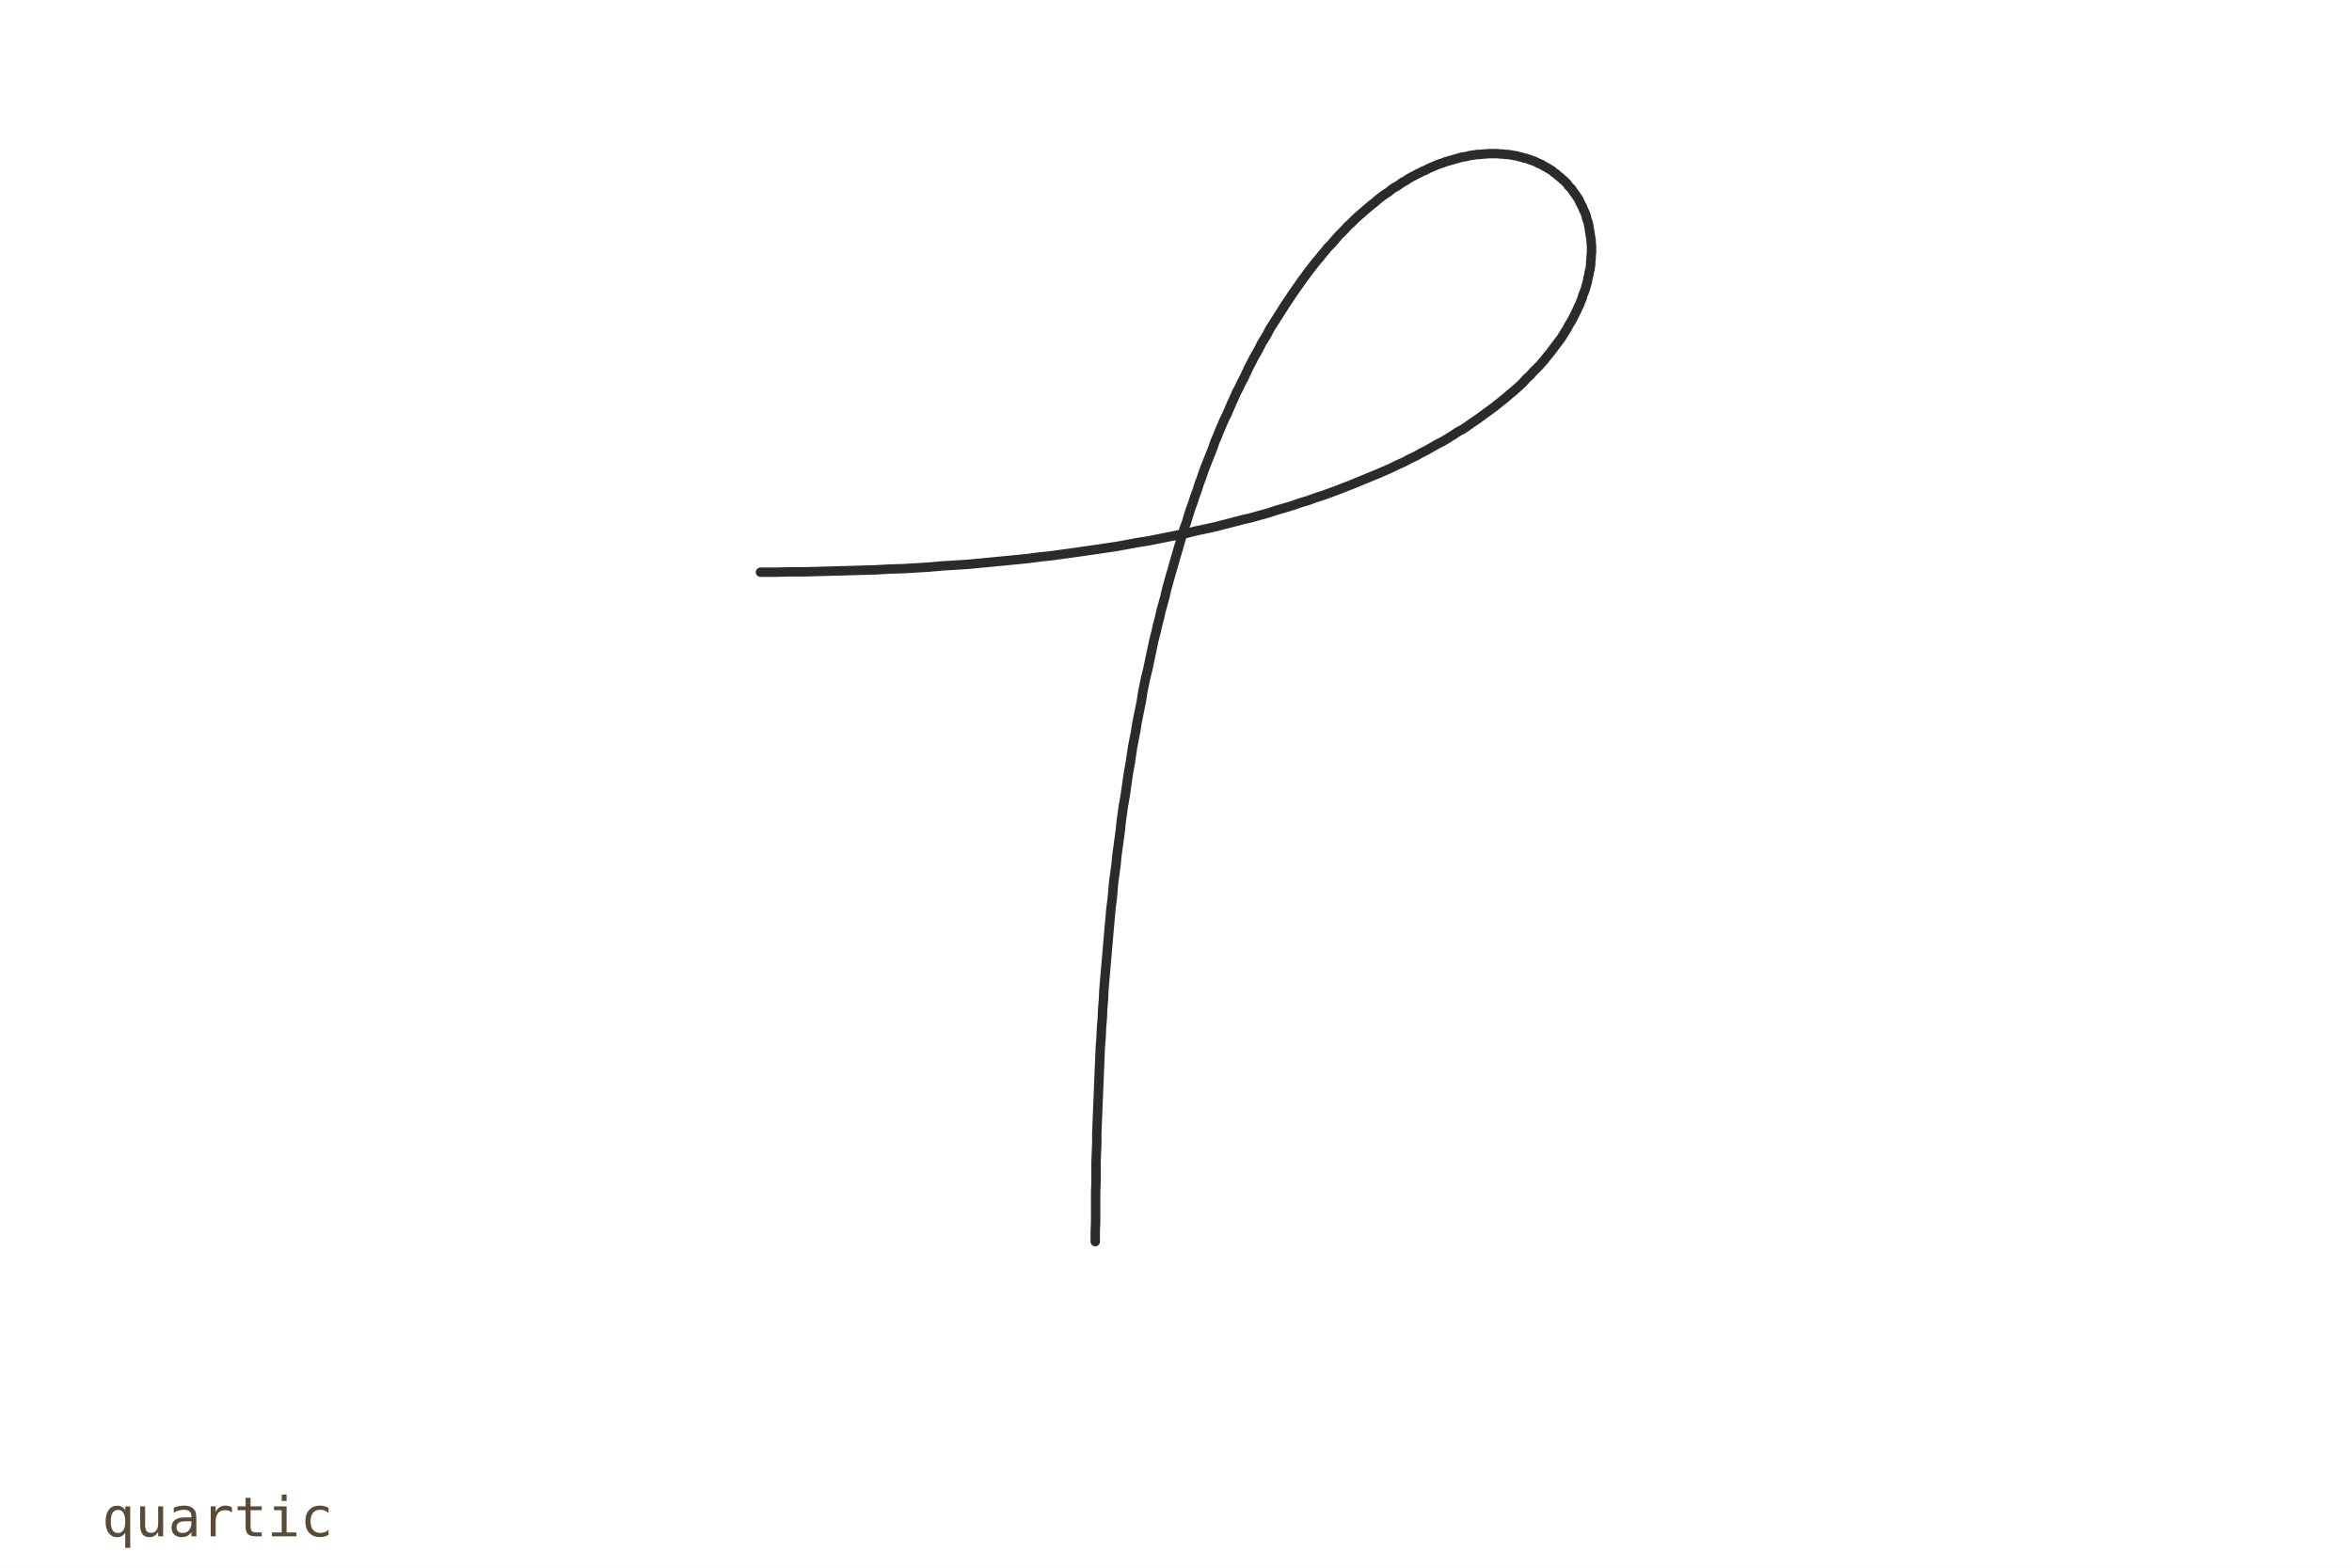
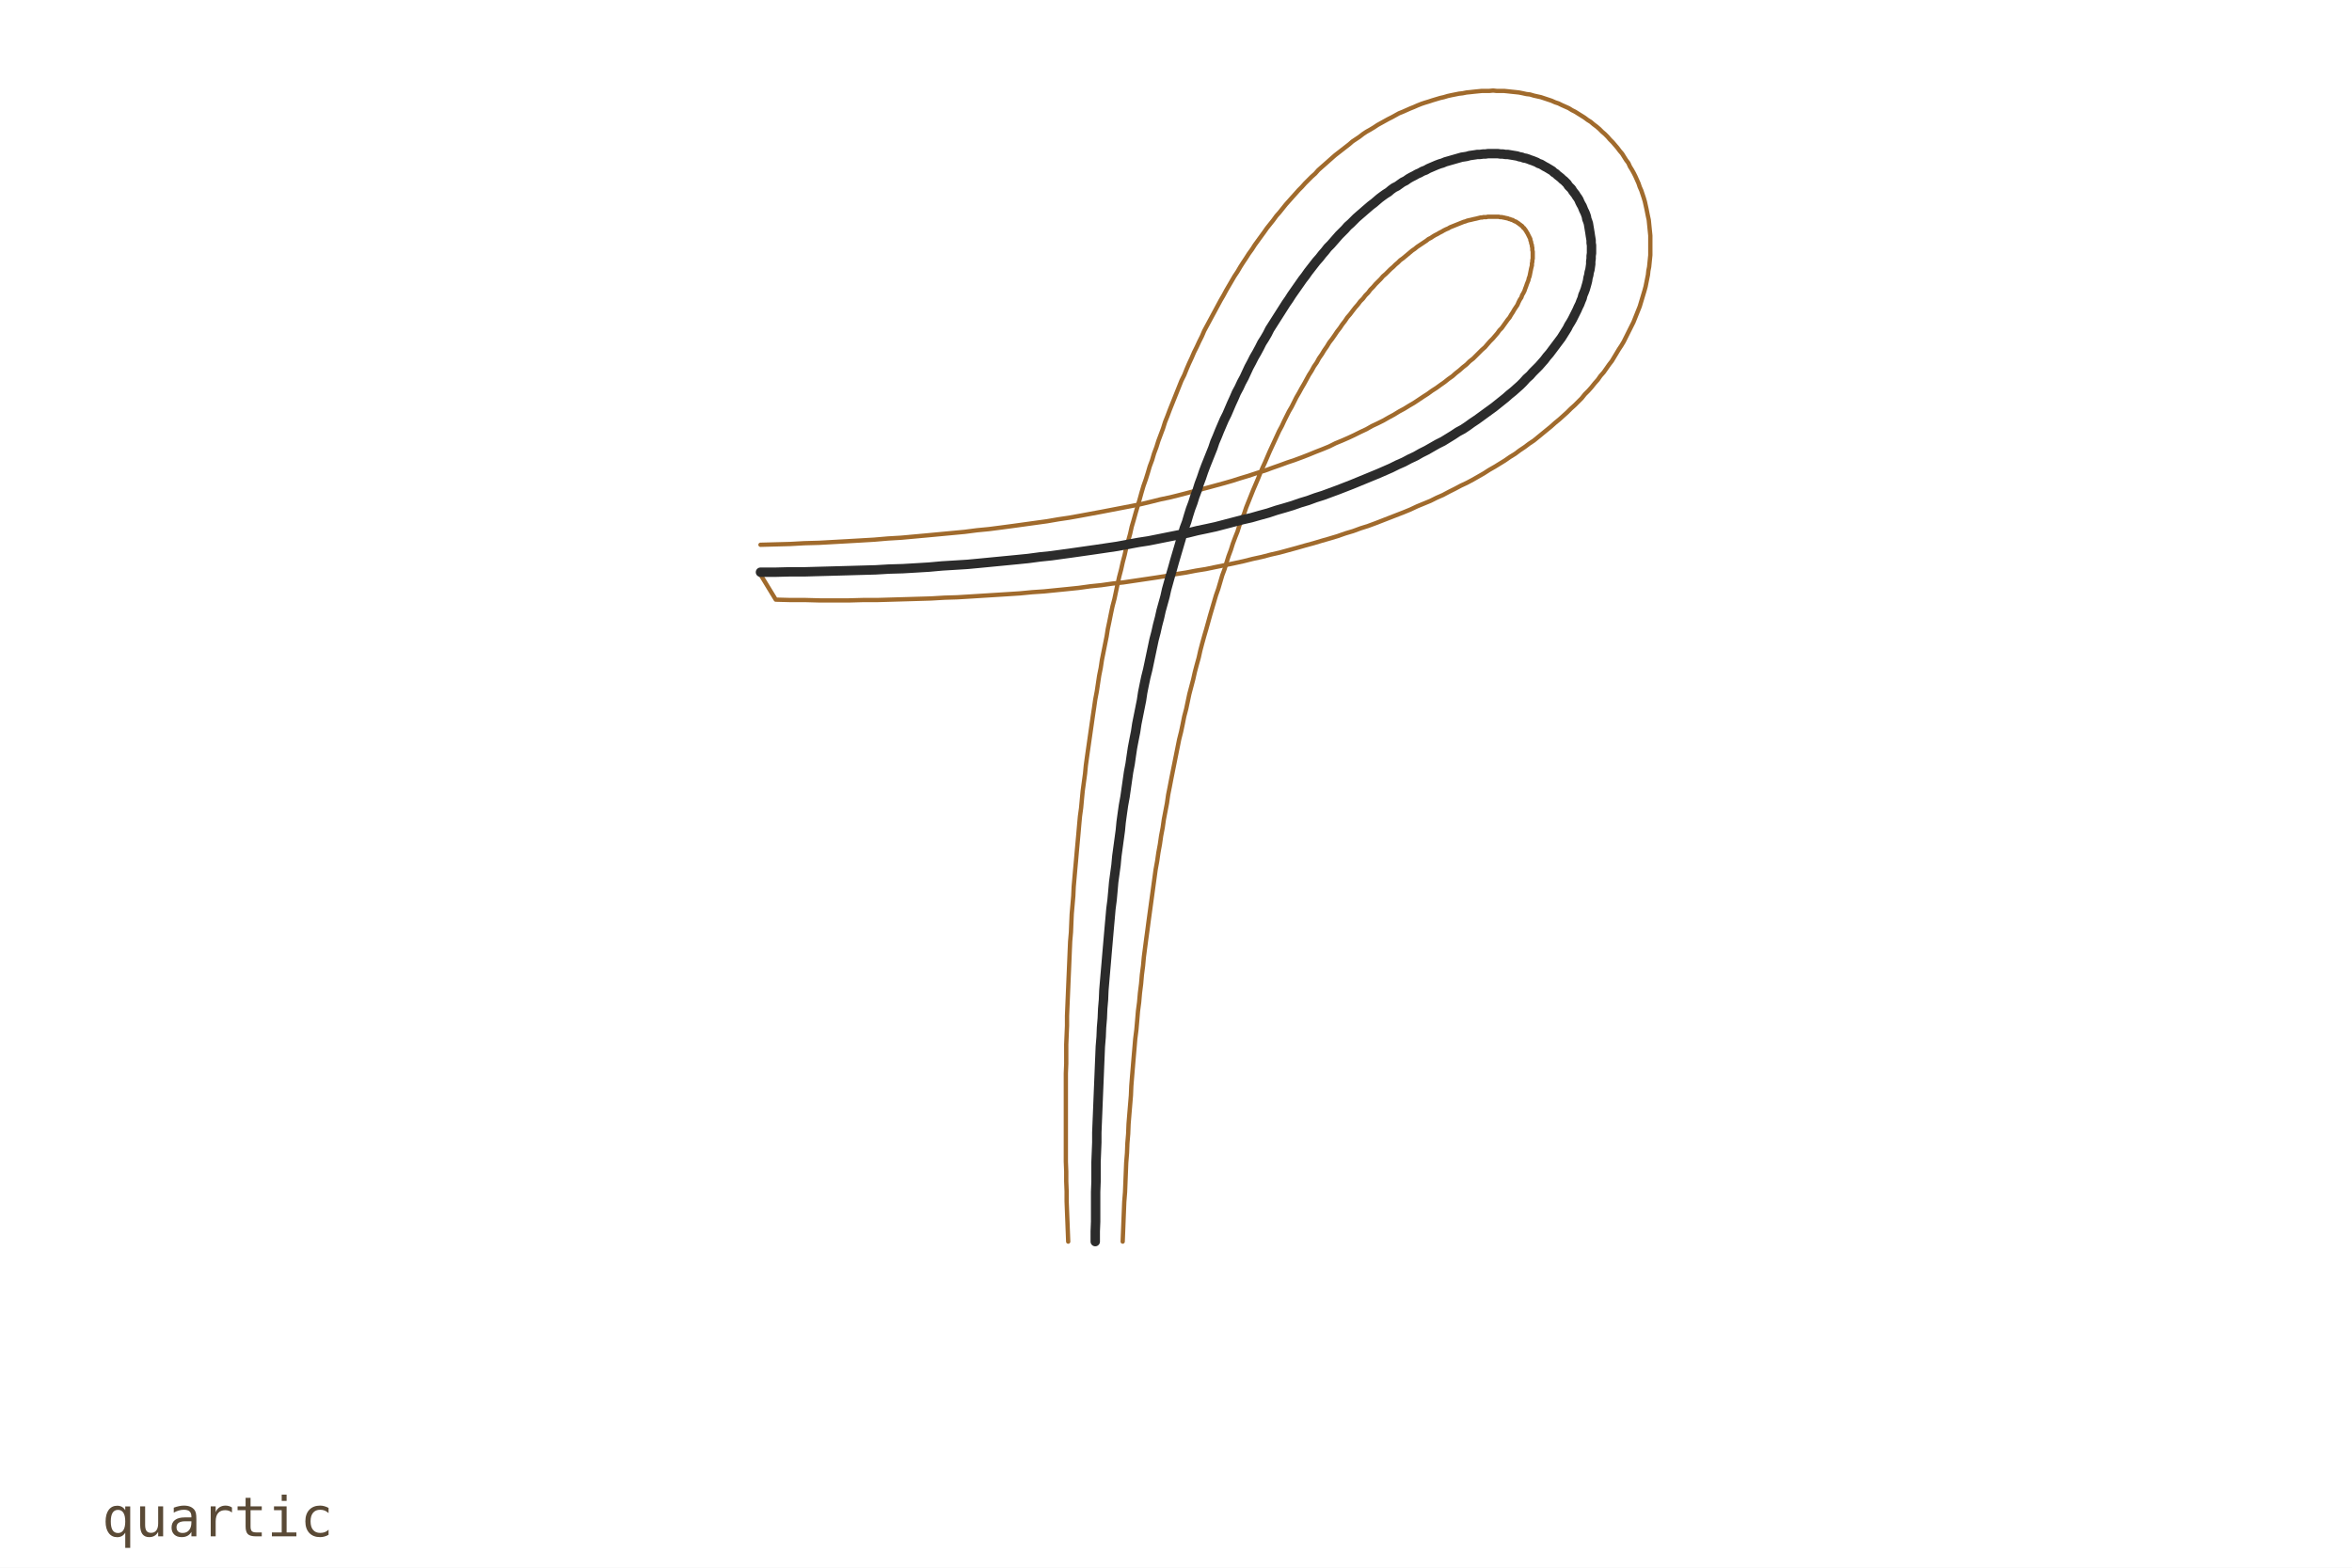
<svg xmlns="http://www.w3.org/2000/svg" viewBox="0 0 600 400" width="600" height="400" role="img" aria-label="quartic">
  <rect width="600" height="400" fill="#fff" />
+   <path d="M 286.4 316.8 L 286.5 314.3 L 286.6 311.7 L 286.7 309.2 L 286.8 306.7 L 287.0 304.2 L 287.1 301.7 L 287.2 299.2 L 287.3 296.7 L 287.5 294.2 L 287.6 291.7 L 287.8 289.3 L 287.9 286.8 L 288.1 284.3 L 288.3 281.9 L 288.5 279.5 L 288.6 277.1 L 288.8 274.6 L 289.0 272.2 L 289.2 269.8 L 289.4 267.5 L 289.6 265.1 L 289.9 262.7 L 290.1 260.4 L 290.3 258.0 L 290.6 255.7 L 290.8 253.4 L 291.1 251.0 L 291.3 248.7 L 291.6 246.4 L 291.8 244.2 L 292.1 241.9 L 292.4 239.6 L 292.7 237.4 L 293.0 235.1 L 293.3 232.9 L 293.6 230.7 L 293.9 228.5 L 294.2 226.3 L 294.5 224.1 L 294.8 221.9 L 295.2 219.7 L 295.5 217.6 L 295.9 215.4 L 296.2 213.3 L 296.6 211.2 L 296.9 209.1 L 297.3 207.0 L 297.7 204.9 L 298.0 202.8 L 298.4 200.8 L 298.8 198.7 L 299.2 196.7 L 299.6 194.7 L 300.0 192.7 L 300.4 190.7 L 300.8 188.7 L 301.3 186.7 L 301.7 184.8 L 302.1 182.8 L 302.6 180.9 L 303.0 179.0 L 303.4 177.1 L 303.9 175.2 L 304.4 173.3 L 304.8 171.5 L 305.3 169.6 L 305.8 167.8 L 306.2 166.0 L 306.7 164.1 L 307.2 162.3 L 307.7 160.6 L 308.2 158.8 L 308.7 157.0 L 309.2 155.3 L 309.7 153.6 L 310.2 151.9 L 310.8 150.2 L 311.3 148.5 L 311.8 146.8 L 312.4 145.2 L 312.9 143.5 L 313.4 141.9 L 314.0 140.3 L 314.5 138.7 L 315.1 137.1 L 315.7 135.6 L 316.2 134.0 L 316.8 132.5 L 317.4 131.0 L 317.9 129.5 L 318.5 128.0 L 319.1 126.5 L 319.7 125.0 L 320.3 123.6 L 320.9 122.2 L 321.5 120.7 L 322.1 119.3 L 322.7 118.0 L 323.3 116.6 L 323.9 115.2 L 324.5 113.9 L 325.1 112.6 L 325.7 111.3 L 326.3 110.0 L 327.0 108.7 L 327.6 107.4 L 328.2 106.2 L 328.8 105.0 L 329.5 103.8 L 330.1 102.6 L 330.7 101.4 L 331.4 100.2 L 332.0 99.1 L 332.7 97.9 L 333.3 96.8 L 333.9 95.7 L 334.6 94.6 L 335.2 93.5 L 335.9 92.5 L 336.5 91.4 L 337.2 90.4 L 337.8 89.4 L 338.5 88.4 L 339.1 87.4 L 339.8 86.5 L 340.5 85.5 L 341.1 84.6 L 341.8 83.7 L 342.4 82.8 L 343.1 81.9 L 343.7 81.0 L 344.4 80.2 L 345.0 79.4 L 345.7 78.5 L 346.4 77.7 L 347.0 76.9 L 347.7 76.2 L 348.3 75.4 L 349.0 74.7 L 349.6 73.9 L 350.3 73.2 L 350.9 72.5 L 351.5 71.9 L 352.2 71.2 L 352.8 70.5 L 353.5 69.9 L 354.1 69.3 L 354.7 68.7 L 355.4 68.1 L 356.0 67.5 L 356.6 67.0 L 357.2 66.4 L 357.9 65.9 L 358.5 65.4 L 359.1 64.9 L 359.7 64.4 L 360.3 63.9 L 360.9 63.5 L 361.5 63.0 L 362.1 62.6 L 362.7 62.2 L 363.3 61.8 L 363.9 61.4 L 364.4 61.0 L 365.0 60.7 L 365.6 60.3 L 366.1 60.0 L 366.7 59.7 L 367.2 59.4 L 367.8 59.1 L 368.3 58.8 L 368.9 58.5 L 369.4 58.3 L 369.9 58.0 L 370.4 57.8 L 370.9 57.6 L 371.4 57.4 L 371.9 57.2 L 372.4 57.0 L 372.9 56.8 L 373.4 56.6 L 373.8 56.5 L 374.3 56.3 L 374.7 56.2 L 375.2 56.1 L 375.6 56.0 L 376.0 55.9 L 376.5 55.8 L 376.9 55.7 L 377.3 55.6 L 377.7 55.5 L 378.1 55.5 L 378.4 55.4 L 378.8 55.4 L 379.2 55.4 L 379.5 55.3 L 379.9 55.3 L 380.2 55.3 L 380.5 55.3 L 380.9 55.3 L 381.2 55.3 L 381.5 55.3 L 381.8 55.3 L 382.1 55.3 L 382.4 55.3 L 382.6 55.4 L 382.9 55.4 L 383.2 55.4 L 383.4 55.5 L 383.7 55.5 L 383.9 55.6 L 384.1 55.6 L 384.4 55.7 L 384.6 55.7 L 384.8 55.8 L 385.0 55.9 L 385.2 55.9 L 385.4 56.0 L 385.6 56.1 L 385.8 56.1 L 386.0 56.2 L 386.1 56.3 L 386.3 56.4 L 386.5 56.5 L 386.6 56.5 L 386.8 56.6 L 386.9 56.7 L 387.1 56.8 L 387.2 56.9 L 387.4 57.0 L 387.5 57.1 L 387.6 57.2 L 387.8 57.3 L 387.9 57.4 L 388.0 57.5 L 388.2 57.6 L 388.3 57.7 L 388.4 57.8 L 388.5 58.0 L 388.6 58.1 L 388.8 58.2 L 388.9 58.4 L 389.0 58.5 L 389.1 58.6 L 389.2 58.8 L 389.3 58.9 L 389.4 59.1 L 389.5 59.3 L 389.6 59.4 L 389.7 59.6 L 389.8 59.8 L 389.9 60.0 L 390.0 60.2 L 390.1 60.4 L 390.2 60.6 L 390.3 60.8 L 390.4 61.0 L 390.4 61.3 L 390.5 61.5 L 390.6 61.8 L 390.6 62.0 L 390.7 62.3 L 390.8 62.6 L 390.8 62.9 L 390.9 63.2 L 390.9 63.5 L 390.9 63.8 L 391.0 64.2 L 391.0 64.5 L 391.0 64.9 L 391.0 65.2 L 391.0 65.6 L 391.0 66.0 L 390.9 66.4 L 390.9 66.8 L 390.8 67.2 L 390.8 67.7 L 390.7 68.1 L 390.6 68.5 L 390.5 69.0 L 390.4 69.5 L 390.3 70.0 L 390.2 70.5 L 390.0 71.0 L 389.9 71.5 L 389.7 72.0 L 389.5 72.5 L 389.3 73.1 L 389.1 73.6 L 388.9 74.2 L 388.6 74.8 L 388.3 75.3 L 388.1 75.9 L 387.7 76.5 L 387.4 77.1 L 387.1 77.8 L 386.7 78.4 L 386.3 79.0 L 385.9 79.7 L 385.5 80.3 L 385.1 81.0 L 384.6 81.6 L 384.1 82.3 L 383.6 83.0 L 383.1 83.7 L 382.5 84.3 L 382.0 85.0 L 381.4 85.7 L 380.8 86.4 L 380.1 87.1 L 379.4 87.9 L 378.8 88.6 L 378.0 89.3 L 377.3 90.0 L 376.5 90.8 L 375.8 91.5 L 374.9 92.2 L 374.1 93.0 L 373.2 93.7 L 372.3 94.5 L 371.4 95.2 L 370.5 96.0 L 369.5 96.7 L 368.5 97.5 L 367.5 98.2 L 366.4 99.0 L 365.3 99.7 L 364.2 100.5 L 363.1 101.2 L 361.9 102.0 L 360.7 102.8 L 359.5 103.5 L 358.2 104.3 L 356.9 105.0 L 355.6 105.8 L 354.3 106.5 L 352.9 107.3 L 351.5 108.0 L 350.0 108.7 L 348.6 109.5 L 347.1 110.2 L 345.5 111.0 L 344.0 111.7 L 342.4 112.4 L 340.7 113.1 L 339.1 113.9 L 337.4 114.6 L 335.6 115.3 L 333.9 116.0 L 332.1 116.7 L 330.2 117.4 L 328.4 118.0 L 326.5 118.7 L 324.5 119.4 L 322.6 120.1 L 320.6 120.7 L 318.5 121.4 L 316.5 122.0 L 314.3 122.7 L 312.2 123.3 L 310.0 123.9 L 307.8 124.5 L 305.5 125.1 L 303.2 125.7 L 300.9 126.3 L 298.5 126.9 L 296.1 127.4 L 293.7 128.0 L 291.2 128.6 L 288.7 129.1 L 286.1 129.6 L 283.5 130.1 L 280.9 130.6 L 278.2 131.1 L 275.5 131.6 L 272.7 132.1 L 270.0 132.5 L 267.1 133.0 L 264.2 133.4 L 261.3 133.8 L 258.4 134.2 L 255.4 134.6 L 252.3 135.0 L 249.2 135.3 L 246.1 135.7 L 242.9 136.0 L 239.7 136.3 L 236.5 136.6 L 233.2 136.9 L 229.9 137.2 L 226.5 137.4 L 223.0 137.7 L 219.6 137.9 L 216.1 138.1 L 212.5 138.3 L 208.9 138.5 L 205.2 138.6 L 201.6 138.8 L 197.8 138.9 L 194.0 139.0" fill="none" stroke="#a06a2c" stroke-width="1.1" stroke-linecap="round" stroke-linejoin="round" />
+   <path d="M 272.5 316.8 L 272.4 314.2 L 272.3 311.6 L 272.2 309.1 L 272.1 306.5 L 272.1 304.0 L 272.0 301.4 L 272.0 298.9 L 271.9 296.4 L 271.9 293.8 L 271.9 291.3 L 271.9 288.8 L 271.9 286.3 L 271.9 283.8 L 271.9 281.3 L 271.9 278.8 L 271.9 276.3 L 271.9 273.9 L 272.0 271.4 L 272.0 269.0 L 272.0 266.5 L 272.1 264.1 L 272.2 261.7 L 272.2 259.2 L 272.3 256.8 L 272.4 254.4 L 272.5 252.0 L 272.6 249.6 L 272.7 247.3 L 272.8 244.9 L 272.9 242.5 L 273.0 240.2 L 273.2 237.9 L 273.3 235.5 L 273.4 233.2 L 273.6 230.9 L 273.8 228.6 L 273.9 226.3 L 274.1 224.0 L 274.3 221.7 L 274.5 219.5 L 274.7 217.2 L 274.9 215.0 L 275.1 212.8 L 275.3 210.5 L 275.5 208.3 L 275.8 206.1 L 276.0 203.9 L 276.2 201.8 L 276.5 199.6 L 276.8 197.4 L 277.0 195.3 L 277.3 193.1 L 277.6 191.0 L 277.9 188.9 L 278.2 186.8 L 278.5 184.7 L 278.8 182.6 L 279.1 180.6 L 279.4 178.5 L 279.8 176.4 L 280.1 174.4 L 280.4 172.4 L 280.8 170.4 L 281.1 168.4 L 281.5 166.4 L 281.9 164.4 L 282.3 162.4 L 282.6 160.5 L 283.0 158.6 L 283.4 156.6 L 283.8 154.7 L 284.3 152.8 L 284.7 150.9 L 285.1 149.0 L 285.5 147.2 L 286.0 145.3 L 286.4 143.5 L 286.9 141.6 L 287.3 139.8 L 287.8 138.0 L 288.3 136.2 L 288.7 134.4 L 289.2 132.7 L 289.7 130.9 L 290.2 129.2 L 290.7 127.5 L 291.2 125.7 L 291.7 124.0 L 292.3 122.3 L 292.8 120.7 L 293.3 119.0 L 293.9 117.4 L 294.4 115.7 L 295.0 114.1 L 295.5 112.5 L 296.1 110.9 L 296.7 109.3 L 297.2 107.7 L 297.8 106.2 L 298.4 104.6 L 299.0 103.1 L 299.6 101.6 L 300.2 100.1 L 300.8 98.6 L 301.4 97.1 L 302.1 95.7 L 302.7 94.2 L 303.3 92.8 L 304.0 91.3 L 304.6 89.9 L 305.3 88.5 L 305.9 87.2 L 306.6 85.8 L 307.2 84.4 L 307.9 83.1 L 308.6 81.8 L 309.3 80.5 L 310.0 79.2 L 310.7 77.9 L 311.4 76.6 L 312.1 75.4 L 312.8 74.1 L 313.5 72.9 L 314.2 71.7 L 314.9 70.5 L 315.7 69.3 L 316.4 68.1 L 317.1 67.0 L 317.9 65.8 L 318.6 64.7 L 319.4 63.6 L 320.1 62.5 L 320.9 61.4 L 321.7 60.3 L 322.5 59.2 L 323.2 58.2 L 324.0 57.2 L 324.8 56.2 L 325.6 55.1 L 326.4 54.2 L 327.2 53.2 L 328.0 52.2 L 328.8 51.3 L 329.6 50.4 L 330.5 49.4 L 331.3 48.5 L 332.1 47.7 L 332.9 46.8 L 333.8 45.9 L 334.6 45.1 L 335.5 44.3 L 336.3 43.4 L 337.2 42.6 L 338.0 41.9 L 338.9 41.1 L 339.8 40.3 L 340.6 39.6 L 341.5 38.9 L 342.4 38.2 L 343.3 37.5 L 344.2 36.8 L 345.0 36.1 L 345.9 35.5 L 346.8 34.9 L 347.7 34.2 L 348.6 33.6 L 349.5 33.1 L 350.5 32.5 L 351.4 31.9 L 352.3 31.4 L 353.2 30.9 L 354.1 30.4 L 355.1 29.9 L 356.0 29.4 L 356.9 28.9 L 357.9 28.5 L 358.8 28.1 L 359.7 27.7 L 360.7 27.3 L 361.6 26.9 L 362.6 26.5 L 363.5 26.2 L 364.5 25.9 L 365.4 25.6 L 366.4 25.3 L 367.4 25.0 L 368.3 24.8 L 369.3 24.5 L 370.2 24.3 L 371.2 24.1 L 372.2 23.9 L 373.1 23.8 L 374.1 23.6 L 375.1 23.5 L 376.0 23.4 L 377.0 23.3 L 378.0 23.2 L 378.9 23.2 L 379.9 23.2 L 380.9 23.1 L 381.8 23.2 L 382.8 23.2 L 383.7 23.2 L 384.7 23.3 L 385.6 23.4 L 386.6 23.5 L 387.5 23.6 L 388.5 23.8 L 389.4 24.0 L 390.3 24.1 L 391.3 24.4 L 392.2 24.6 L 393.1 24.8 L 394.0 25.1 L 394.9 25.4 L 395.8 25.7 L 396.7 26.1 L 397.6 26.4 L 398.4 26.8 L 399.3 27.2 L 400.2 27.6 L 401.0 28.1 L 401.8 28.5 L 402.6 29.0 L 403.4 29.5 L 404.2 30.0 L 405.0 30.6 L 405.8 31.1 L 406.5 31.7 L 407.3 32.3 L 408.0 32.9 L 408.7 33.6 L 409.4 34.2 L 410.1 34.9 L 410.7 35.6 L 411.4 36.3 L 412.0 37.0 L 412.6 37.7 L 413.2 38.5 L 413.8 39.2 L 414.3 40.0 L 414.8 40.8 L 415.4 41.6 L 415.8 42.5 L 416.3 43.3 L 416.8 44.2 L 417.2 45.0 L 417.6 45.9 L 418.0 46.8 L 418.3 47.7 L 418.7 48.6 L 419.0 49.5 L 419.3 50.4 L 419.6 51.4 L 419.8 52.3 L 420.0 53.2 L 420.2 54.2 L 420.4 55.2 L 420.6 56.1 L 420.7 57.1 L 420.8 58.1 L 420.9 59.1 L 421.0 60.1 L 421.0 61.1 L 421.0 62.1 L 421.0 63.1 L 421.0 64.1 L 421.0 65.1 L 420.9 66.1 L 420.8 67.1 L 420.7 68.1 L 420.5 69.1 L 420.4 70.1 L 420.2 71.1 L 420.0 72.1 L 419.8 73.1 L 419.5 74.2 L 419.2 75.2 L 418.9 76.2 L 418.6 77.2 L 418.3 78.2 L 417.9 79.2 L 417.5 80.2 L 417.1 81.2 L 416.7 82.2 L 416.2 83.2 L 415.7 84.2 L 415.2 85.2 L 414.7 86.2 L 414.2 87.2 L 413.6 88.2 L 413.0 89.1 L 412.4 90.1 L 411.8 91.1 L 411.2 92.1 L 410.5 93.0 L 409.8 94.0 L 409.1 95.0 L 408.3 95.9 L 407.6 96.9 L 406.8 97.8 L 406.0 98.8 L 405.2 99.7 L 404.3 100.6 L 403.5 101.6 L 402.6 102.5 L 401.7 103.4 L 400.7 104.3 L 399.8 105.2 L 398.8 106.1 L 397.8 107.0 L 396.7 107.9 L 395.7 108.8 L 394.6 109.7 L 393.5 110.6 L 392.4 111.5 L 391.3 112.4 L 390.1 113.2 L 388.9 114.1 L 387.7 114.9 L 386.5 115.8 L 385.2 116.6 L 383.9 117.5 L 382.6 118.3 L 381.3 119.1 L 379.9 119.9 L 378.5 120.8 L 377.1 121.6 L 375.7 122.4 L 374.2 123.2 L 372.7 123.9 L 371.2 124.7 L 369.6 125.5 L 368.1 126.3 L 366.5 127.0 L 364.9 127.8 L 363.2 128.5 L 361.5 129.2 L 359.8 130.0 L 358.1 130.7 L 356.3 131.4 L 354.5 132.1 L 352.7 132.8 L 350.9 133.5 L 349.0 134.2 L 347.1 134.8 L 345.2 135.5 L 343.2 136.1 L 341.2 136.8 L 339.2 137.4 L 337.1 138.0 L 335.1 138.6 L 332.9 139.2 L 330.8 139.8 L 328.6 140.4 L 326.4 141.0 L 324.2 141.5 L 321.9 142.1 L 319.6 142.6 L 317.2 143.2 L 314.9 143.7 L 312.5 144.2 L 310.0 144.7 L 307.6 145.2 L 305.1 145.6 L 302.5 146.1 L 299.9 146.5 L 297.3 147.0 L 294.7 147.4 L 292.0 147.8 L 289.3 148.2 L 286.6 148.6 L 283.8 148.9 L 281.0 149.3 L 278.1 149.6 L 275.2 150.0 L 272.3 150.3 L 269.3 150.6 L 266.3 150.9 L 263.3 151.1 L 260.2 151.4 L 257.1 151.6 L 253.9 151.8 L 250.7 152.0 L 247.5 152.2 L 244.2 152.4 L 240.9 152.5 L 237.5 152.7 L 234.1 152.8 L 230.7 152.9 L 227.2 153.0 L 223.7 153.1 L 220.1 153.1 L 216.5 153.2 L 212.9 153.2 L 209.2 153.2 L 205.5 153.1 L 201.7 153.1 L 197.9 153.0 L 194.0 146.6" fill="none" stroke="#a06a2c" stroke-width="1.1" stroke-linecap="round" stroke-linejoin="round" />
  <path d="M 279.4 316.8 L 279.4 314.2 L 279.5 311.7 L 279.5 309.1 L 279.5 306.6 L 279.5 304.1 L 279.6 301.5 L 279.6 299.0 L 279.6 296.5 L 279.7 294.0 L 279.8 291.5 L 279.8 289.0 L 279.9 286.5 L 280.0 284.1 L 280.1 281.6 L 280.2 279.1 L 280.3 276.7 L 280.4 274.3 L 280.5 271.8 L 280.6 269.4 L 280.7 267.0 L 280.9 264.6 L 281.0 262.2 L 281.2 259.8 L 281.3 257.4 L 281.5 255.1 L 281.6 252.7 L 281.8 250.3 L 282.0 248.0 L 282.2 245.7 L 282.4 243.3 L 282.6 241.0 L 282.8 238.7 L 283.0 236.4 L 283.2 234.2 L 283.4 231.9 L 283.7 229.6 L 283.9 227.4 L 284.1 225.1 L 284.4 222.9 L 284.7 220.7 L 284.9 218.5 L 285.2 216.3 L 285.5 214.1 L 285.8 211.9 L 286.0 209.8 L 286.3 207.6 L 286.6 205.5 L 287.0 203.3 L 287.3 201.2 L 287.6 199.1 L 287.9 197.0 L 288.3 194.9 L 288.6 192.8 L 288.9 190.8 L 289.3 188.7 L 289.7 186.7 L 290.0 184.7 L 290.4 182.7 L 290.8 180.7 L 291.2 178.7 L 291.5 176.7 L 291.9 174.7 L 292.3 172.8 L 292.8 170.8 L 293.2 168.9 L 293.6 167.0 L 294.0 165.1 L 294.4 163.2 L 294.9 161.3 L 295.3 159.5 L 295.8 157.6 L 296.2 155.8 L 296.7 154.0 L 297.2 152.2 L 297.6 150.4 L 298.1 148.6 L 298.6 146.8 L 299.1 145.1 L 299.6 143.3 L 300.1 141.6 L 300.6 139.9 L 301.1 138.2 L 301.6 136.5 L 302.1 134.8 L 302.7 133.2 L 303.2 131.5 L 303.7 129.9 L 304.3 128.3 L 304.8 126.7 L 305.4 125.1 L 305.9 123.5 L 306.5 121.9 L 307.0 120.4 L 307.6 118.8 L 308.2 117.3 L 308.8 115.8 L 309.4 114.3 L 309.9 112.8 L 310.5 111.4 L 311.1 109.9 L 311.7 108.5 L 312.3 107.1 L 313.0 105.7 L 313.6 104.3 L 314.2 102.9 L 314.8 101.6 L 315.4 100.2 L 316.1 98.9 L 316.7 97.6 L 317.4 96.3 L 318.0 95.0 L 318.6 93.7 L 319.3 92.4 L 319.9 91.2 L 320.6 90.0 L 321.3 88.7 L 321.9 87.5 L 322.6 86.4 L 323.3 85.2 L 323.9 84.0 L 324.6 82.9 L 325.3 81.8 L 326.0 80.7 L 326.7 79.6 L 327.4 78.5 L 328.1 77.4 L 328.8 76.4 L 329.5 75.3 L 330.2 74.3 L 330.9 73.3 L 331.6 72.3 L 332.3 71.3 L 333.0 70.4 L 333.7 69.4 L 334.4 68.5 L 335.1 67.6 L 335.8 66.7 L 336.6 65.8 L 337.3 64.9 L 338.0 64.1 L 338.7 63.2 L 339.5 62.4 L 340.2 61.6 L 340.9 60.8 L 341.6 60.0 L 342.4 59.2 L 343.1 58.5 L 343.8 57.7 L 344.6 57.0 L 345.3 56.3 L 346.0 55.6 L 346.8 54.9 L 347.5 54.3 L 348.3 53.6 L 349.0 53.0 L 349.7 52.4 L 350.5 51.8 L 351.2 51.2 L 351.9 50.6 L 352.7 50.0 L 353.4 49.5 L 354.2 49.0 L 354.9 48.4 L 355.6 47.9 L 356.4 47.5 L 357.1 47.0 L 357.8 46.5 L 358.6 46.1 L 359.3 45.6 L 360.0 45.2 L 360.8 44.8 L 361.5 44.4 L 362.2 44.1 L 362.9 43.7 L 363.7 43.4 L 364.4 43.0 L 365.1 42.7 L 365.8 42.4 L 366.5 42.1 L 367.3 41.8 L 368.0 41.6 L 368.7 41.3 L 369.4 41.1 L 370.1 40.9 L 370.8 40.7 L 371.5 40.5 L 372.2 40.3 L 372.9 40.1 L 373.6 40.0 L 374.2 39.9 L 374.9 39.7 L 375.6 39.6 L 376.3 39.5 L 376.9 39.4 L 377.6 39.4 L 378.3 39.3 L 378.9 39.3 L 379.6 39.2 L 380.2 39.2 L 380.9 39.2 L 381.5 39.2 L 382.1 39.2 L 382.8 39.3 L 383.4 39.3 L 384.0 39.4 L 384.6 39.4 L 385.2 39.5 L 385.8 39.6 L 386.4 39.7 L 387.0 39.8 L 387.6 40.0 L 388.2 40.1 L 388.7 40.3 L 389.3 40.4 L 389.9 40.6 L 390.4 40.8 L 391.0 41.0 L 391.5 41.2 L 392.0 41.4 L 392.5 41.7 L 393.1 41.9 L 393.6 42.2 L 394.1 42.5 L 394.5 42.7 L 395.0 43.0 L 395.5 43.3 L 396.0 43.6 L 396.4 44.0 L 396.9 44.3 L 397.3 44.7 L 397.7 45.0 L 398.2 45.4 L 398.6 45.8 L 399.0 46.1 L 399.4 46.5 L 399.8 46.9 L 400.1 47.4 L 400.5 47.8 L 400.9 48.2 L 401.2 48.7 L 401.5 49.1 L 401.9 49.6 L 402.2 50.1 L 402.5 50.5 L 402.8 51.0 L 403.0 51.5 L 403.3 52.1 L 403.6 52.6 L 403.8 53.1 L 404.0 53.6 L 404.3 54.2 L 404.5 54.7 L 404.7 55.3 L 404.8 55.9 L 405.0 56.4 L 405.2 57.0 L 405.3 57.6 L 405.4 58.2 L 405.5 58.8 L 405.6 59.4 L 405.7 60.1 L 405.8 60.7 L 405.9 61.3 L 405.9 62.0 L 406.0 62.6 L 406.0 63.3 L 406.0 63.9 L 406.0 64.6 L 405.9 65.3 L 405.9 66.0 L 405.8 66.7 L 405.8 67.4 L 405.7 68.1 L 405.6 68.8 L 405.4 69.5 L 405.3 70.2 L 405.1 70.9 L 405.0 71.6 L 404.8 72.4 L 404.6 73.1 L 404.4 73.8 L 404.1 74.6 L 403.8 75.3 L 403.6 76.1 L 403.3 76.8 L 403.0 77.6 L 402.6 78.4 L 402.3 79.1 L 401.9 79.9 L 401.5 80.7 L 401.1 81.5 L 400.7 82.2 L 400.2 83.0 L 399.8 83.8 L 399.3 84.6 L 398.8 85.4 L 398.3 86.2 L 397.7 87.0 L 397.1 87.8 L 396.5 88.6 L 395.9 89.4 L 395.3 90.2 L 394.6 91.0 L 394.0 91.8 L 393.3 92.6 L 392.6 93.4 L 391.8 94.2 L 391.0 95.0 L 390.3 95.8 L 389.4 96.6 L 388.6 97.5 L 387.8 98.3 L 386.9 99.1 L 386.0 99.9 L 385.0 100.7 L 384.1 101.5 L 383.1 102.3 L 382.1 103.1 L 381.1 103.9 L 380.0 104.7 L 378.9 105.5 L 377.8 106.3 L 376.7 107.1 L 375.5 107.9 L 374.4 108.7 L 373.2 109.5 L 371.9 110.2 L 370.7 111.0 L 369.4 111.8 L 368.1 112.6 L 366.7 113.3 L 365.3 114.1 L 363.9 114.9 L 362.5 115.6 L 361.1 116.4 L 359.6 117.1 L 358.1 117.9 L 356.5 118.6 L 354.9 119.4 L 353.3 120.1 L 351.7 120.8 L 350.0 121.5 L 348.3 122.2 L 346.6 122.9 L 344.9 123.6 L 343.1 124.3 L 341.3 125.0 L 339.4 125.7 L 337.5 126.4 L 335.6 127.0 L 333.7 127.7 L 331.7 128.3 L 329.7 129.0 L 327.7 129.6 L 325.6 130.2 L 323.5 130.9 L 321.3 131.5 L 319.2 132.1 L 317.0 132.6 L 314.7 133.2 L 312.4 133.8 L 310.1 134.4 L 307.8 134.9 L 305.4 135.4 L 303.0 136.0 L 300.5 136.5 L 298.0 137.0 L 295.5 137.5 L 293.0 138.0 L 290.4 138.4 L 287.7 138.9 L 285.0 139.4 L 282.3 139.8 L 279.6 140.2 L 276.8 140.6 L 274.0 141.0 L 271.1 141.4 L 268.2 141.8 L 265.3 142.1 L 262.3 142.5 L 259.3 142.8 L 256.2 143.1 L 253.1 143.4 L 250.0 143.7 L 246.8 144.0 L 243.6 144.2 L 240.3 144.4 L 237.0 144.7 L 233.7 144.9 L 230.3 145.1 L 226.8 145.2 L 223.4 145.4 L 219.8 145.5 L 216.3 145.6 L 212.7 145.7 L 209.0 145.8 L 205.4 145.9 L 201.6 145.9 L 197.8 146.0 L 194.0 146.0" fill="none" stroke="#2b2b2b" stroke-width="2.4" stroke-linecap="round" stroke-linejoin="round" />
  <text x="26" y="392" font-family="ui-monospace, Menlo, monospace" font-size="14" fill="#5a4a36">quartic</text>
</svg>
